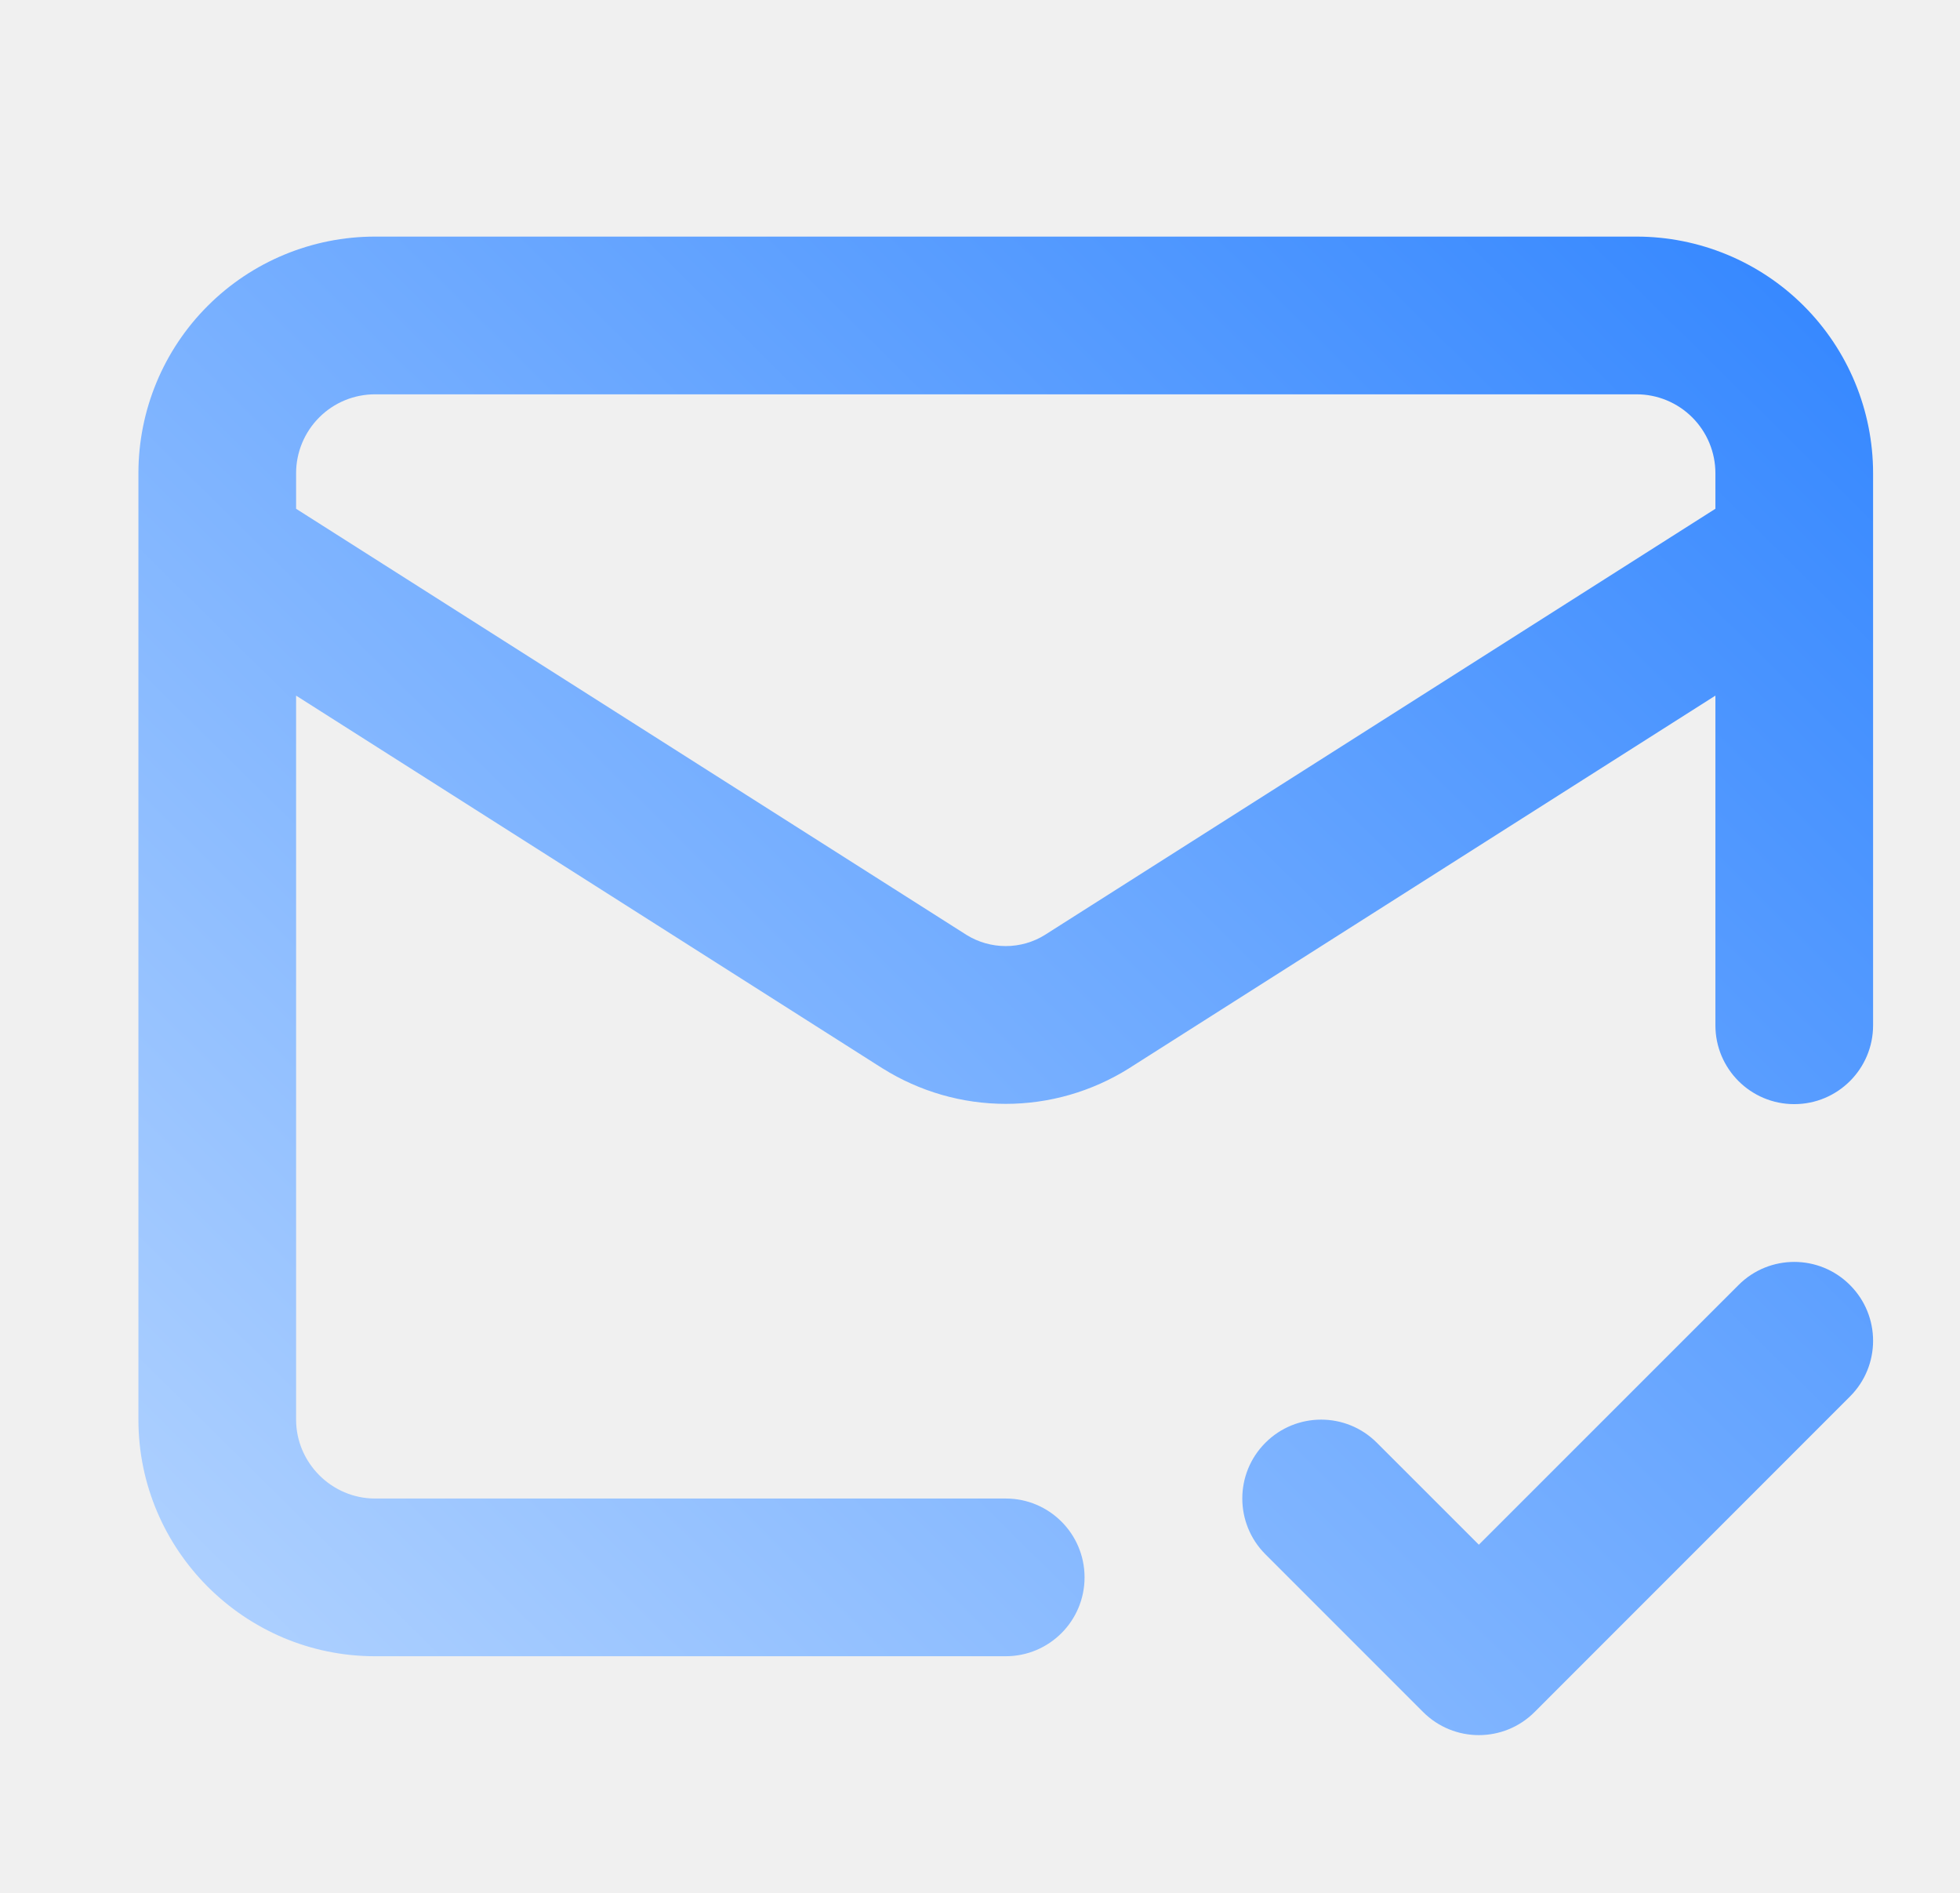
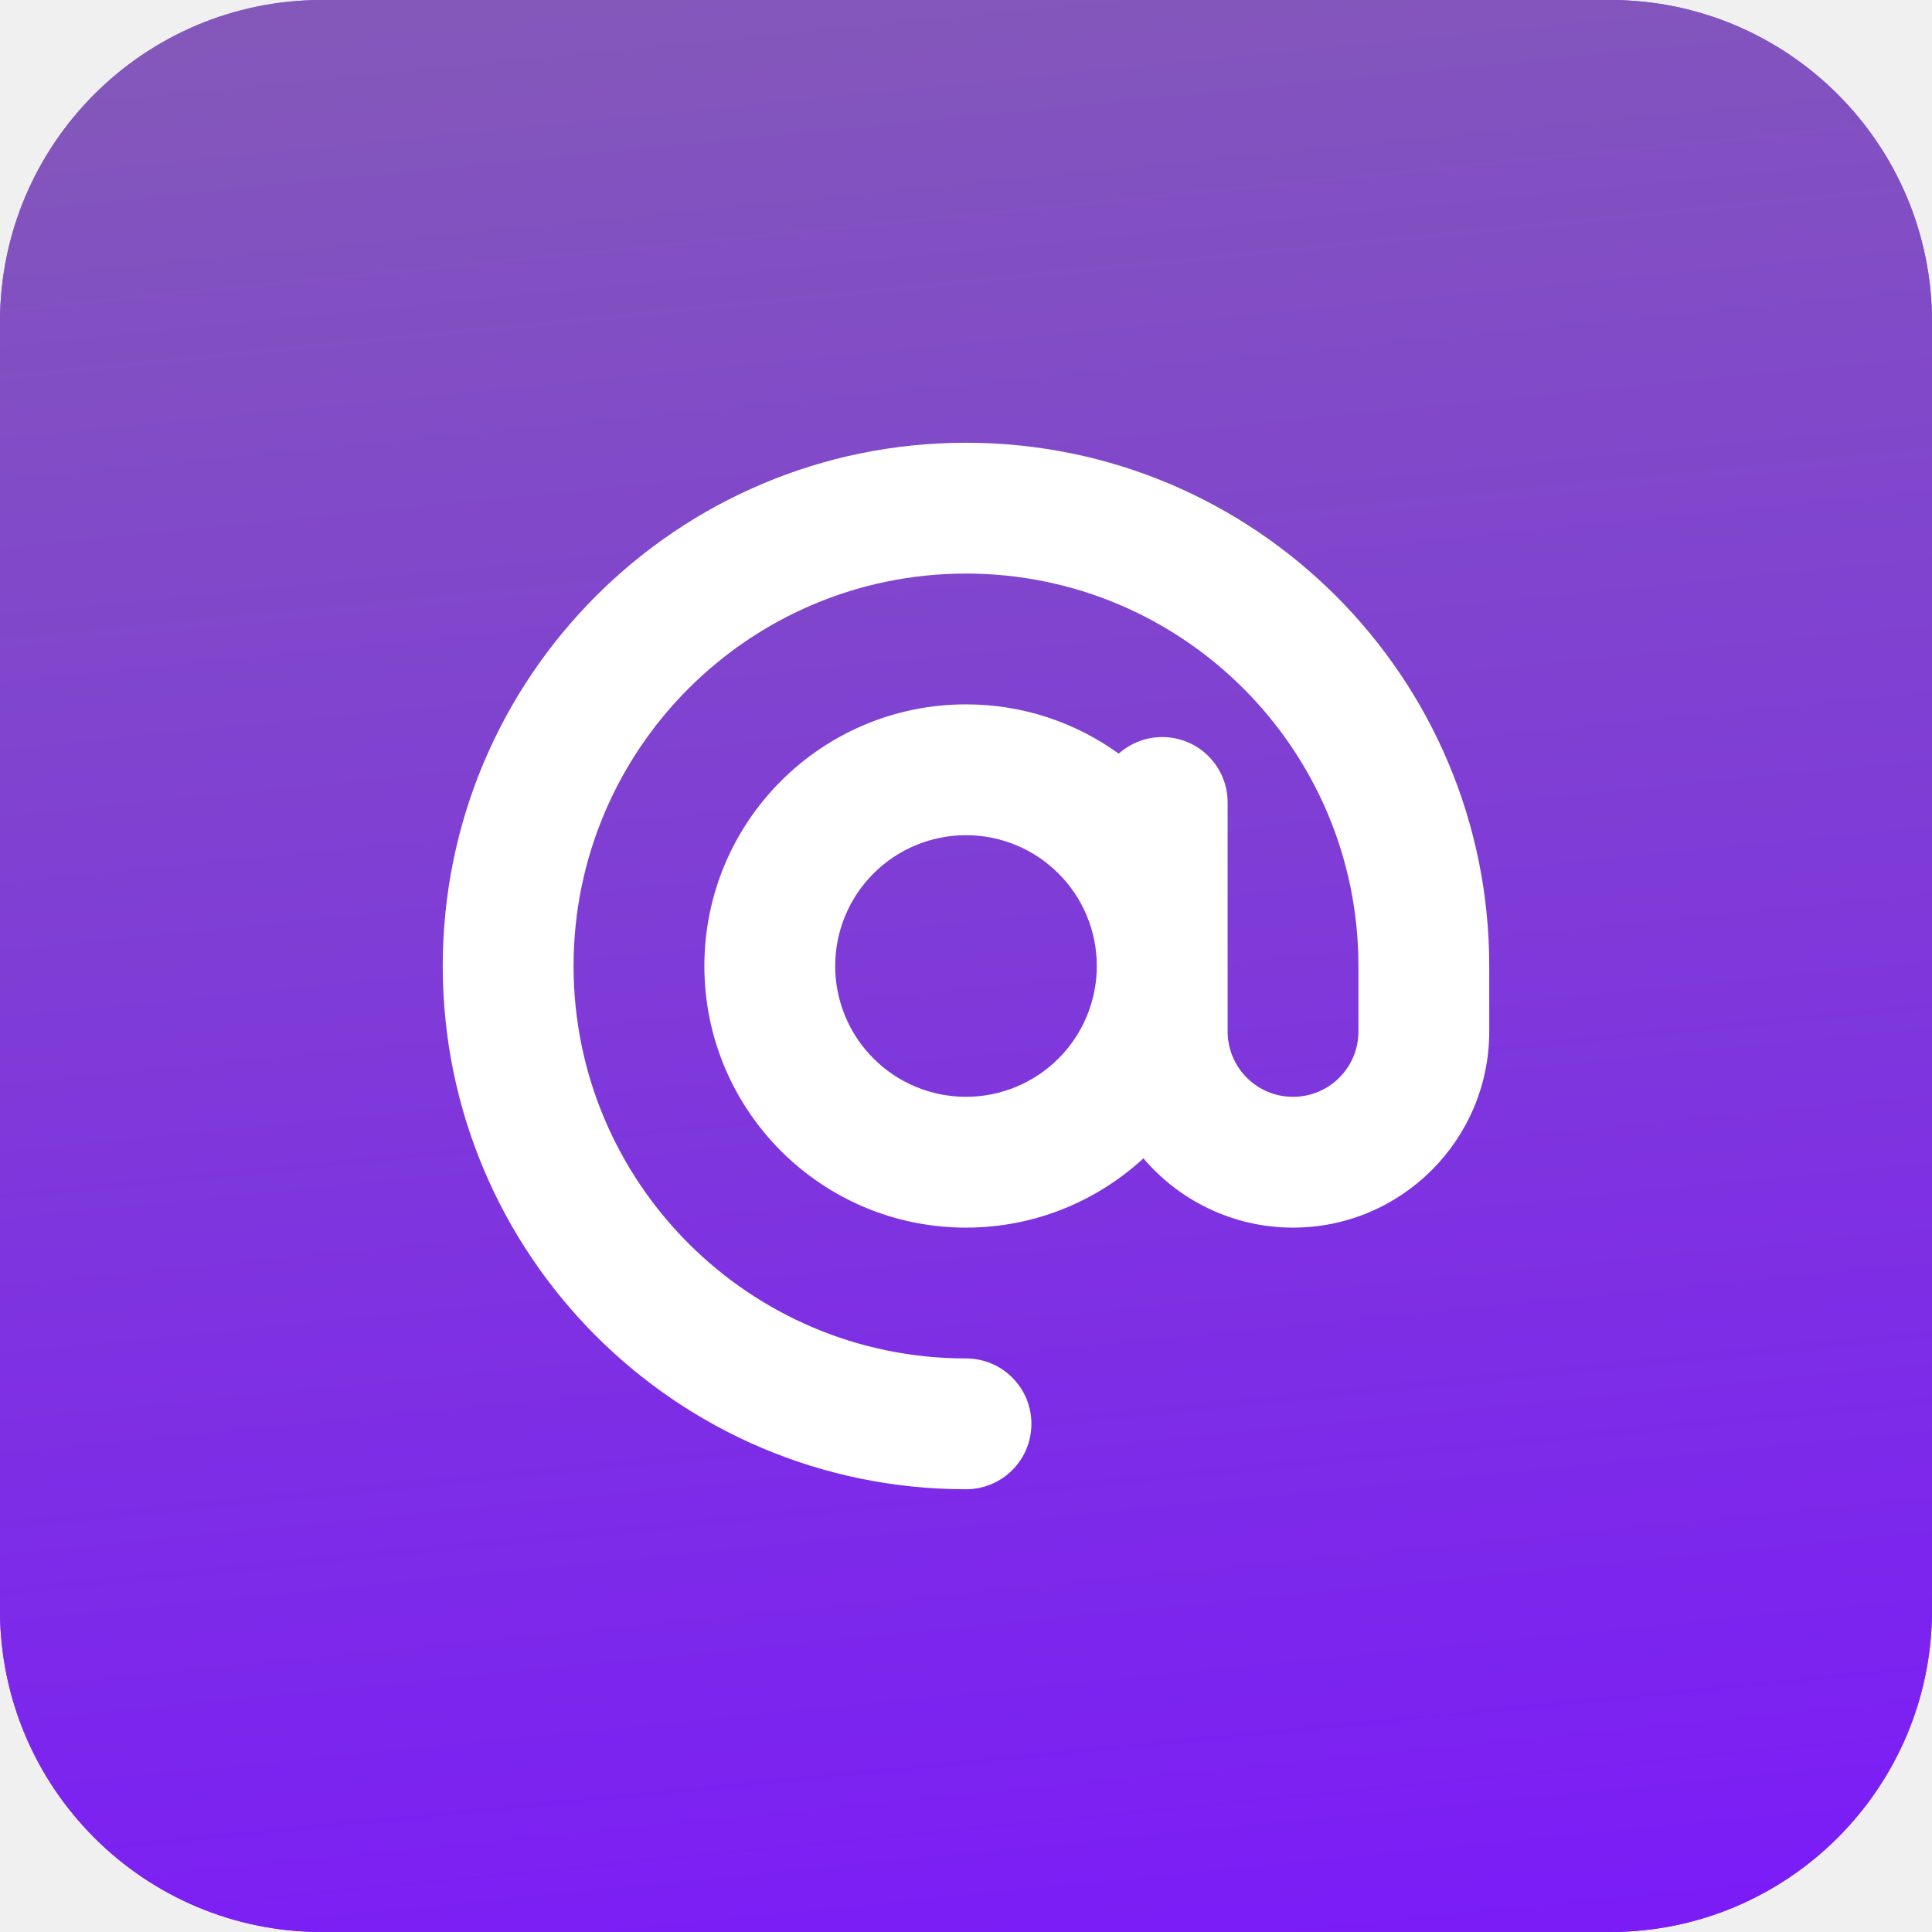
- <svg xmlns="http://www.w3.org/2000/svg" width="29" height="28" viewBox="0 0 29 28" fill="none">
-   <path fill-rule="evenodd" clip-rule="evenodd" d="M3.073 4.525C3.729 3.869 4.619 3.5 5.548 3.5H24.214C25.142 3.5 26.033 3.869 26.689 4.525C27.345 5.181 27.714 6.072 27.714 7V8.147C27.714 8.159 27.714 8.172 27.714 8.184V15.167C27.714 15.811 27.192 16.333 26.547 16.333C25.903 16.333 25.381 15.811 25.381 15.167V10.29L16.708 15.801L16.702 15.805L16.702 15.805C16.156 16.147 15.525 16.329 14.881 16.329C14.237 16.329 13.606 16.147 13.06 15.805L13.053 15.801L13.053 15.801L4.381 10.29V21C4.381 21.639 4.909 22.167 5.548 22.167H14.881C15.525 22.167 16.047 22.689 16.047 23.333C16.047 23.978 15.525 24.5 14.881 24.5H5.548C3.62 24.5 2.048 22.928 2.048 21V8.184C2.047 8.172 2.047 8.159 2.048 8.147V7C2.048 6.072 2.416 5.181 3.073 4.525ZM25.381 7V7.526L15.463 13.828L15.46 13.83C15.287 13.938 15.086 13.995 14.881 13.995C14.676 13.995 14.475 13.938 14.301 13.83L4.381 7.526V7C4.381 6.691 4.504 6.394 4.723 6.175C4.941 5.956 5.238 5.833 5.548 5.833H24.214C24.524 5.833 24.82 5.956 25.039 6.175C25.258 6.394 25.381 6.691 25.381 7ZM27.372 20.658C27.828 20.203 27.828 19.464 27.372 19.009C26.917 18.553 26.178 18.553 25.723 19.009L21.881 22.85L20.372 21.342C19.917 20.886 19.178 20.886 18.723 21.342C18.267 21.797 18.267 22.536 18.723 22.992L21.056 25.325C21.512 25.781 22.25 25.781 22.706 25.325L27.372 20.658Z" fill="url(#paint0_linear_470_20710)" />
+ <svg xmlns="http://www.w3.org/2000/svg" width="48" height="48" viewBox="0 0 48 48" fill="none">
+   <g clip-path="url(#clip0_3504_15841)">
+     <rect width="48" height="48" rx="8" fill="url(#paint0_linear_3504_15841)" />
+     <rect x="-1" y="-1" width="50" height="50" rx="9.8" fill="url(#paint1_linear_3504_15841)" />
+     <g clip-path="url(#clip1_3504_15841)">
+       <path d="M24 14.25C18.617 14.25 14.25 18.617 14.25 24C14.25 29.383 18.617 33.75 24 33.75C24.899 33.75 25.625 34.476 25.625 35.375C25.625 36.274 24.899 37 24 37C16.82 37 11 31.18 11 24C11 16.82 16.82 11 24 11C31.18 11 37 16.82 37 24V25.625C37 28.316 34.816 30.5 32.125 30.5C30.637 30.5 29.302 29.83 28.408 28.779C27.25 29.845 25.701 30.5 24 30.5C20.41 30.5 17.5 27.59 17.5 24C17.5 20.41 20.41 17.5 24 17.5C25.417 17.5 26.727 17.952 27.793 18.724C28.083 18.47 28.459 18.312 28.875 18.312C29.774 18.312 30.5 19.039 30.5 19.938V25.625C30.5 26.524 31.226 27.25 32.125 27.25C33.024 27.25 33.75 26.524 33.75 25.625V24C33.75 18.617 29.383 14.25 24 14.25ZM27.25 24C27.25 23.138 26.908 22.311 26.298 21.702C25.689 21.092 24.862 20.75 24 20.75C23.138 20.75 22.311 21.092 21.702 21.702C21.092 22.311 20.75 23.138 20.75 24C20.75 24.862 21.092 25.689 21.702 26.298C22.311 26.908 23.138 27.25 24 27.25C24.862 27.25 25.689 26.908 26.298 26.298C26.908 25.689 27.25 24.862 27.25 24Z" fill="white" />
+     </g>
+   </g>
  <defs>
-     <linearGradient id="paint0_linear_470_20710" x1="32.918" y1="1.806" x2="2.086" y2="32.983" gradientUnits="userSpaceOnUse">
-       <stop stop-color="#1F7AFF" />
-       <stop offset="1" stop-color="#C9E1FF" />
+     <linearGradient id="paint0_linear_3504_15841" x1="25.5" y1="-6.29572e-06" x2="30.202" y2="47.535" gradientUnits="userSpaceOnUse">
+       <stop stop-color="#8358BA" />
+       <stop offset="1" stop-color="#7B1CF7" />
    </linearGradient>
+     <linearGradient id="paint1_linear_3504_15841" x1="25.562" y1="-1" x2="30.46" y2="48.516" gradientUnits="userSpaceOnUse">
+       <stop stop-color="#8358BA" />
+       <stop offset="1" stop-color="#7B1CF7" />
+     </linearGradient>
+     <clipPath id="clip0_3504_15841">
+       <rect width="48" height="48" rx="8" fill="white" />
+     </clipPath>
+     <clipPath id="clip1_3504_15841">
+       <rect width="26" height="26" fill="white" transform="translate(11 11)" />
+     </clipPath>
  </defs>
</svg>
